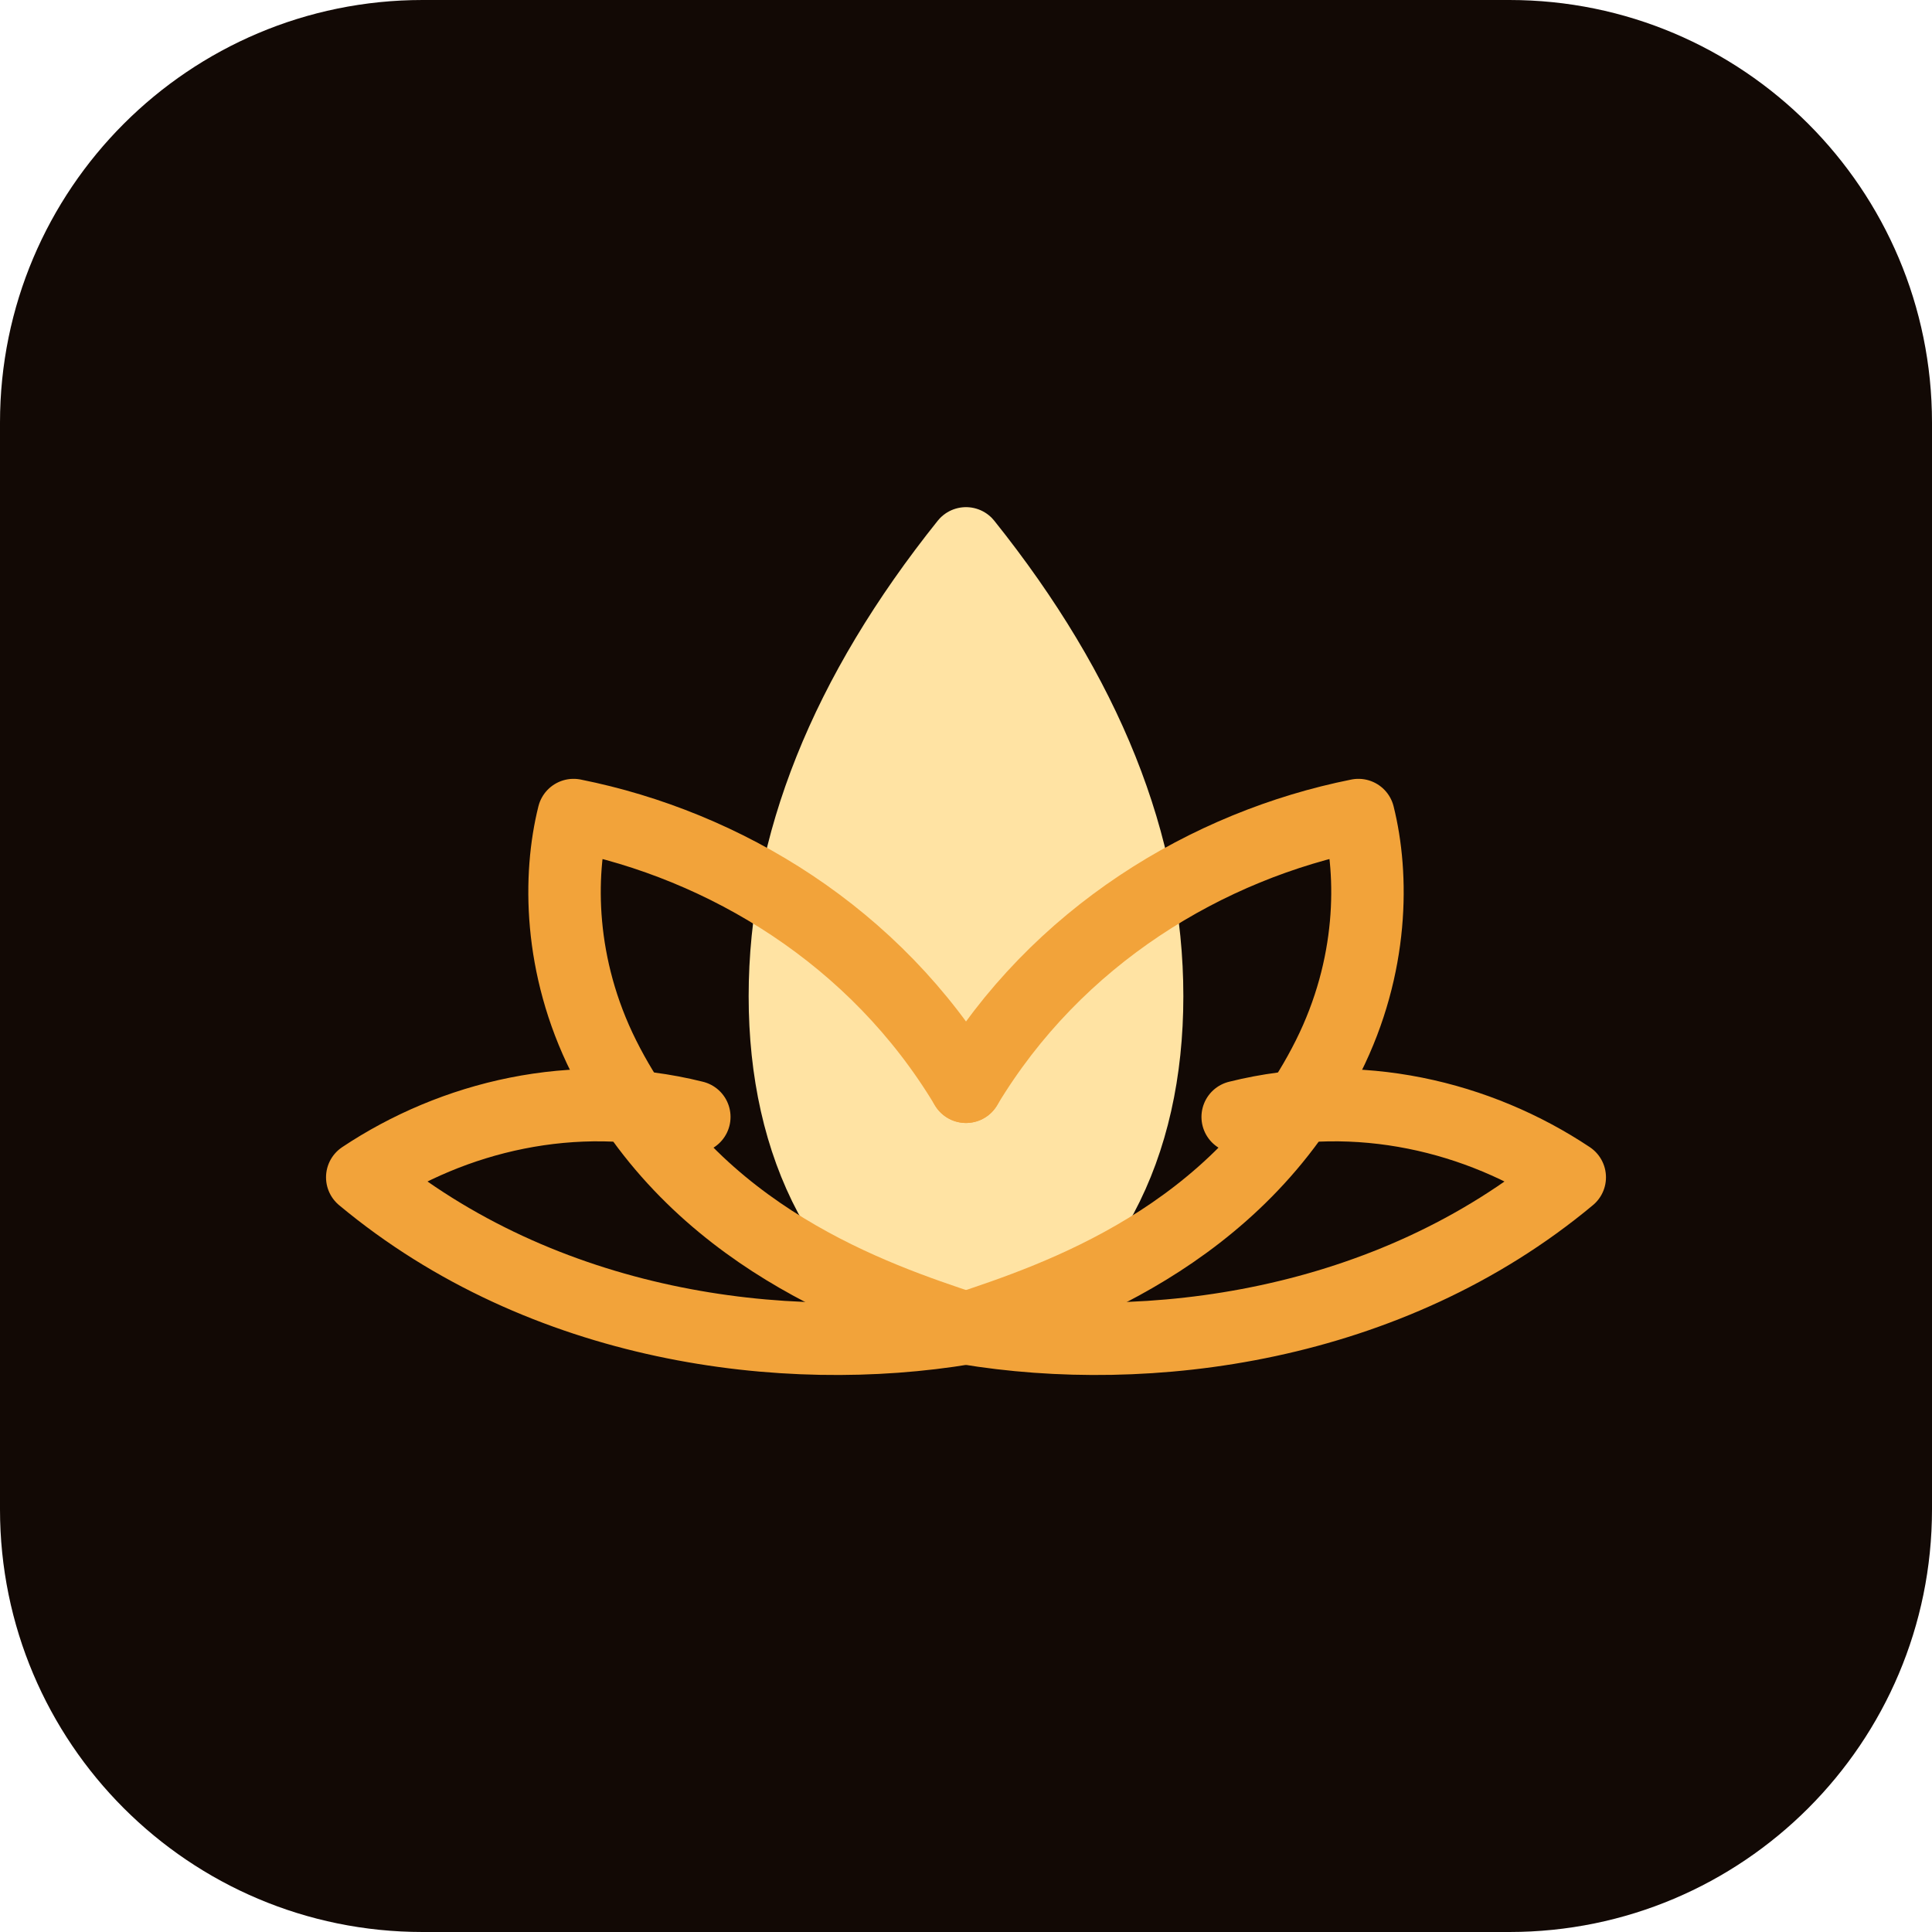
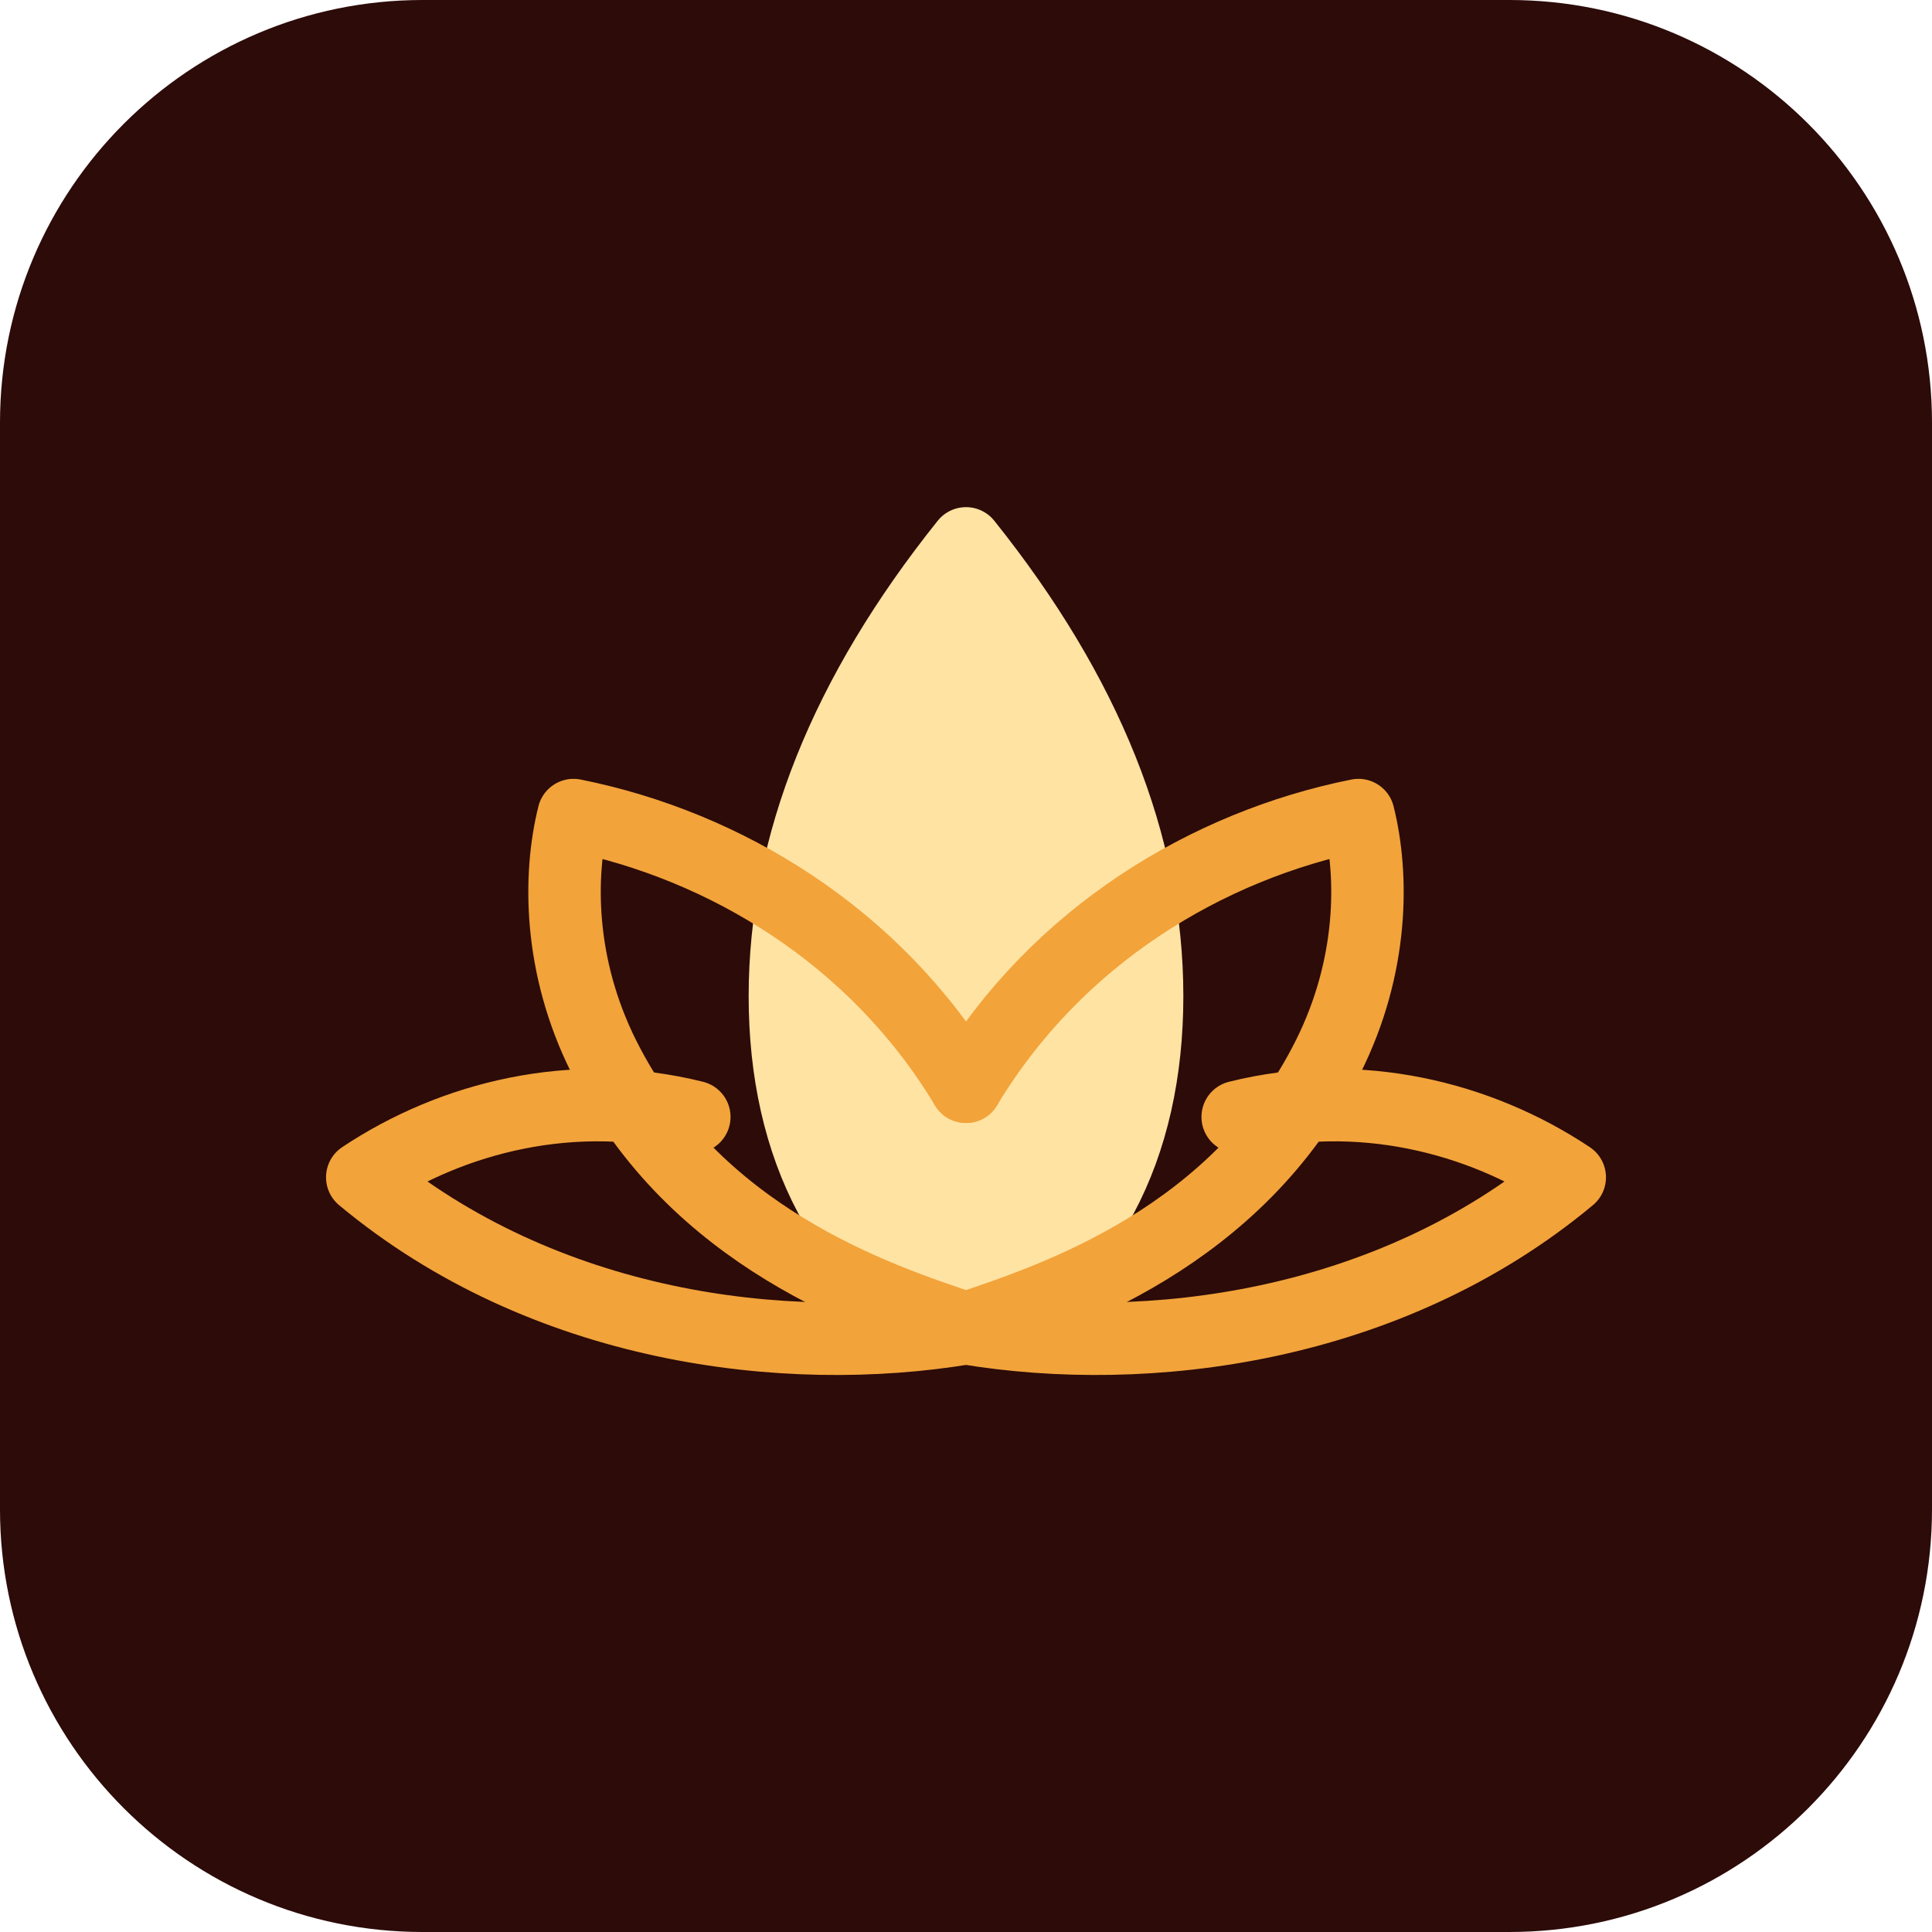
<svg xmlns="http://www.w3.org/2000/svg" viewBox="0 0 64 64">
-   <rect width="64" height="64" rx="14" fill="#120905" />
+   <rect width="64" height="64" rx="14" fill="#2c0b09" />
  <g transform="translate(8 15)" fill="none" stroke="#f2a33a" stroke-width="2.4" stroke-linejoin="round" stroke-linecap="round">
    <path d="M24 3c4 5 6 10 6 15s-2 9-6 11c-4-2-6-6-6-11s2-10 6-15z" fill="#ffe3a3" stroke="#ffe3a3" />
    <path d="M24 29c-3-1-9-3-12-9-1.5-3-1.5-6-1-8 5 1 10 4 13 9" />
    <path d="M24 29c3-1 9-3 12-9 1.5-3 1.5-6 1-8-5 1-10 4-13 9" />
    <path d="M24 29c-6 1-14 0-20-5 3-2 7-3 11-2" />
    <path d="M24 29c6 1 14 0 20-5-3-2-7-3-11-2" />
  </g>
</svg>
